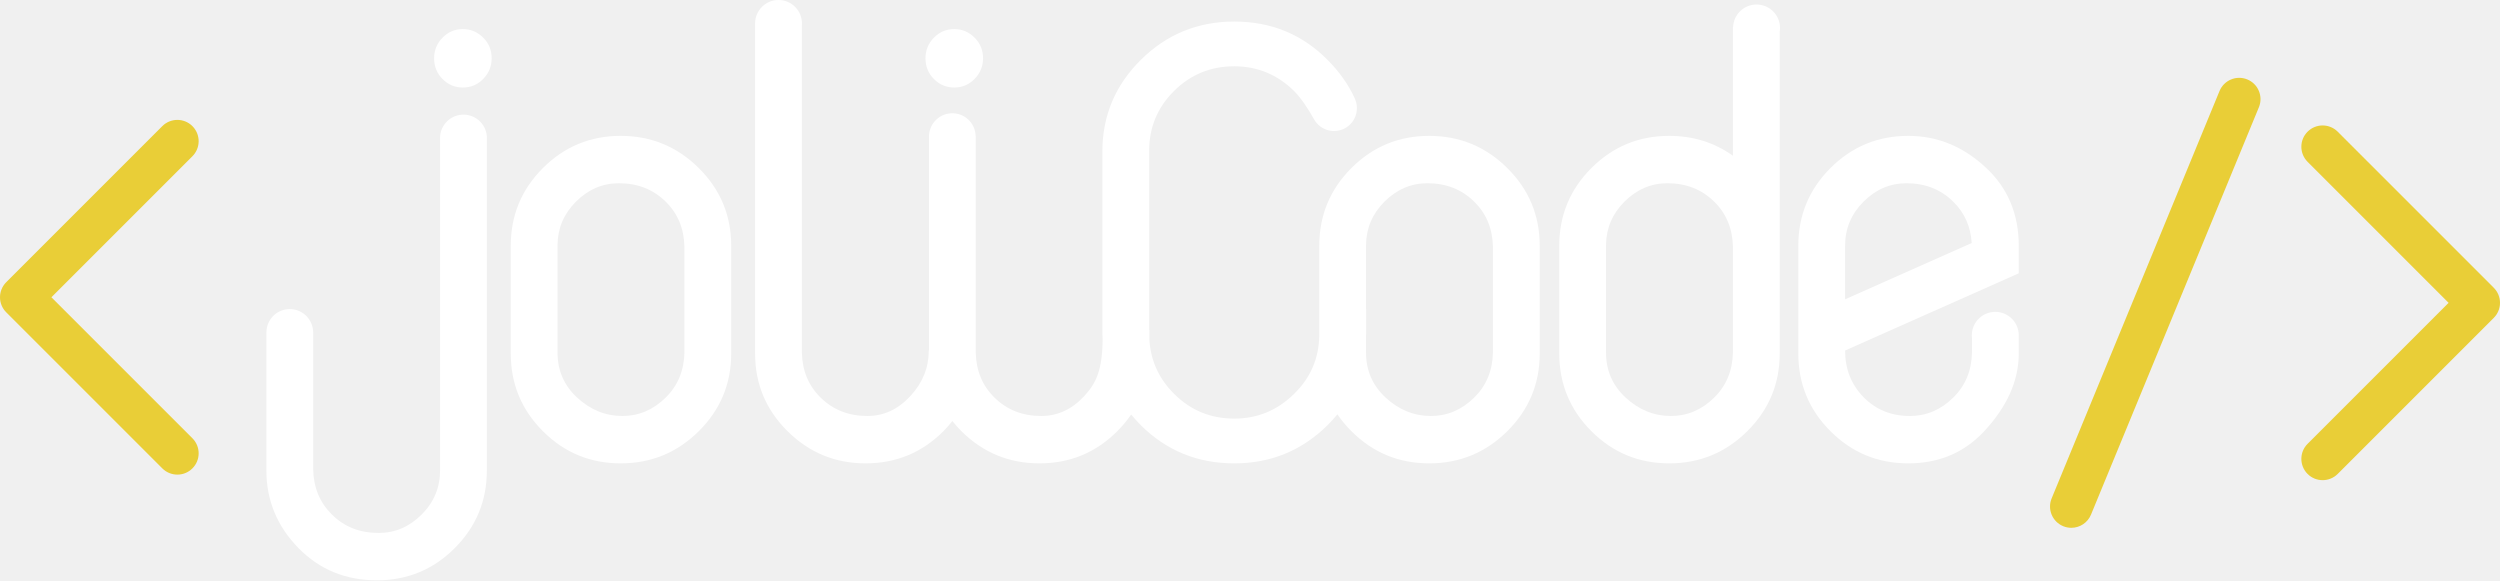
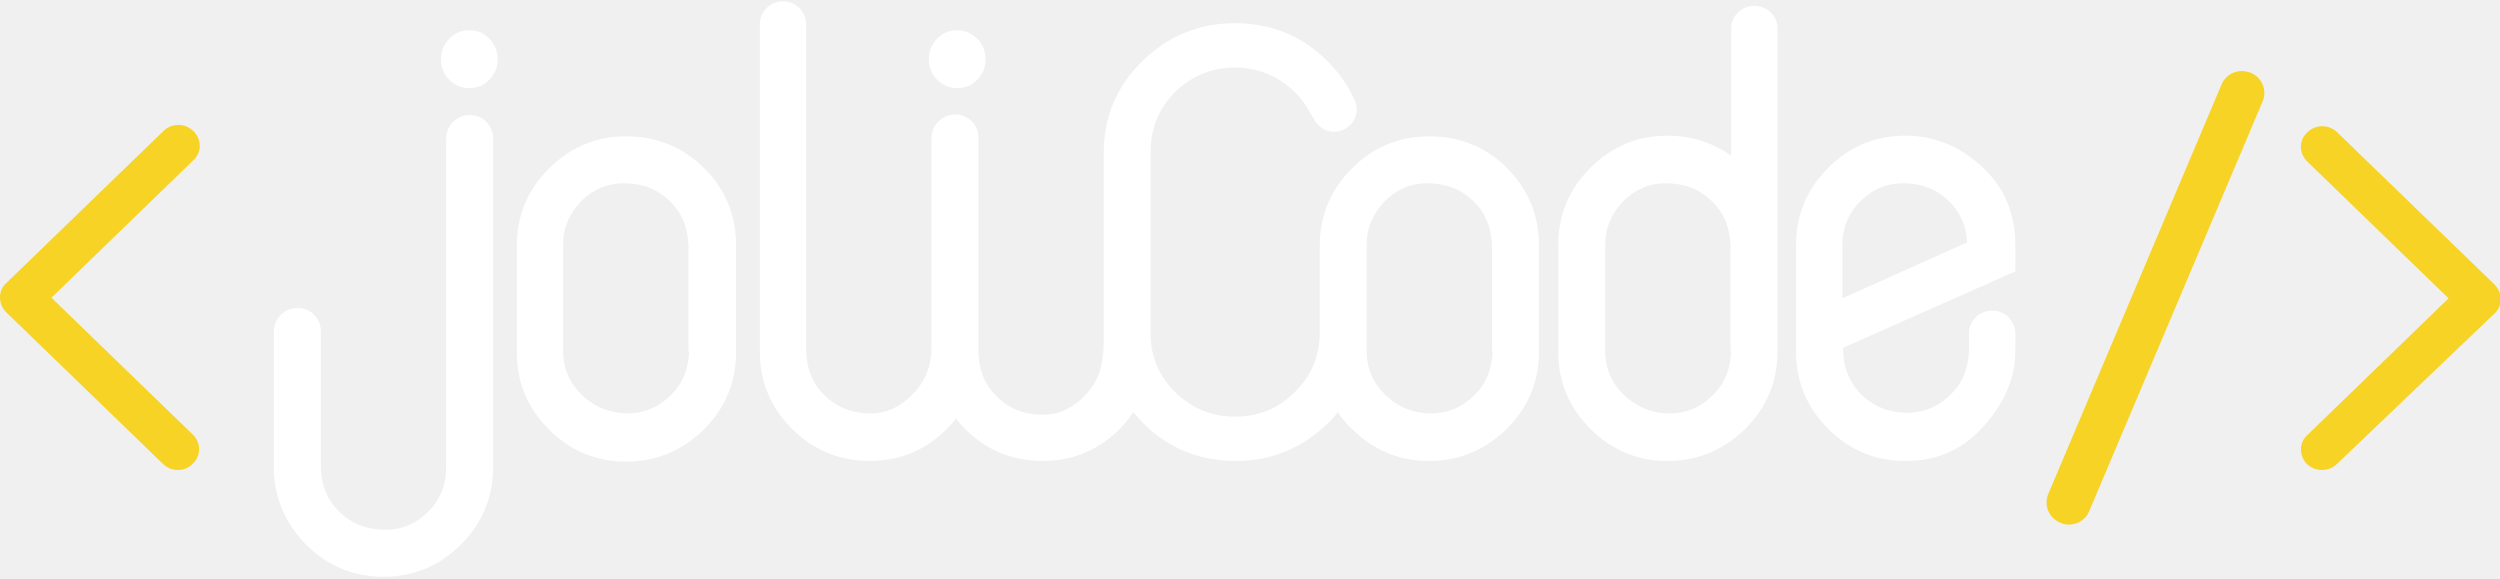
- <svg xmlns="http://www.w3.org/2000/svg" id="svg2" version="1.1" width="395.505" height="91.806" xml:space="preserve">
-   <defs id="defs6">
-     <clipPath clipPathUnits="userSpaceOnUse" id="clipPath16">
-       <path d="m 0,841.89 595.28,0 L 595.28,0 0,0 0,841.89 z" id="path18" />
-     </clipPath>
-   </defs>
-   <g id="g10" transform="matrix(1.25,0,0,-1.25,-174.487,572.1311)">
-     <g id="g12">
-       <g id="g14" clip-path="url(#clipPath16)">
-         <g id="g20" transform="translate(201.2075,440.4463)">
-           <path d="M 0,0 0,0.063 -0.007,0.061 C -0.157,1.66 -1.555,2.855 -3.165,2.744 -4.8,2.629 -6.032,1.212 -5.919,-0.42 l -0.002,0 0,-41.853 c 0,-2.17 -0.776,-4.033 -2.331,-5.587 -1.554,-1.555 -3.368,-2.332 -5.44,-2.332 -2.393,0 -4.366,0.777 -5.921,2.332 -1.53,1.505 -2.319,3.403 -2.368,5.7 l 0,17.417 -0.01,0 c 0,0.018 0.002,0.036 0.002,0.055 -0.072,1.63 -1.452,2.896 -3.084,2.827 -1.569,-0.069 -2.796,-1.348 -2.826,-2.896 l -0.004,0 0,-17.516 c 0,-3.797 1.358,-7.079 4.071,-9.843 2.665,-2.714 5.97,-4.07 9.918,-4.07 3.849,0 7.13,1.356 9.844,4.07 2.713,2.715 4.07,5.994 4.07,9.843 L 0,-0.4 c 0.008,0.129 0.011,0.259 0.001,0.391 0,0.002 0,0.006 -0.001,0.009" style="fill:#ffffff;fill-opacity:1;fill-rule:nonzero;stroke:none" id="path22" />
-         </g>
-         <g id="g24" transform="translate(260.3633,446.6284)">
-           <path d="m 0,0 c 1.009,0 1.868,0.364 2.578,1.093 0.71,0.729 1.065,1.596 1.065,2.606 0,1.027 -0.355,1.896 -1.065,2.605 C 1.85,7.033 0.99,7.397 0,7.397 -1.009,7.397 -1.869,7.033 -2.578,6.304 -3.29,5.577 -3.643,4.708 -3.643,3.699 -3.643,2.67 -3.29,1.798 -2.578,1.078 -1.869,0.359 -1.009,0 0,0" style="fill:#ffffff;fill-opacity:1;fill-rule:nonzero;stroke:none" id="path26" />
-         </g>
-         <g id="g28" transform="translate(198.1733,454.0254)">
-           <path d="m 0,0 c -1.009,0 -1.869,-0.364 -2.579,-1.093 -0.71,-0.727 -1.064,-1.596 -1.064,-2.605 0,-1.029 0.354,-1.901 1.064,-2.621 0.71,-0.719 1.57,-1.078 2.579,-1.078 1.009,0 1.868,0.364 2.578,1.093 0.711,0.729 1.065,1.596 1.065,2.606 0,1.027 -0.354,1.896 -1.065,2.605 C 1.85,-0.364 0.99,0 0,0" style="fill:#ffffff;fill-opacity:1;fill-rule:nonzero;stroke:none" id="path30" />
-         </g>
-         <g id="g32" transform="translate(226.2119,413.0859)">
-           <path d="m 0,0 c -0.05,-2.294 -0.84,-4.194 -2.369,-5.697 -1.579,-1.555 -3.404,-2.332 -5.477,-2.332 -2.145,0 -4.057,0.777 -5.736,2.332 -1.652,1.528 -2.479,3.428 -2.479,5.697 l 0,13.619 c 0.024,2.122 0.802,3.947 2.332,5.478 1.554,1.553 3.367,2.33 5.439,2.33 2.369,0 4.342,-0.777 5.921,-2.33 C -0.84,17.591 -0.05,15.692 0,13.397 L 0,0 z m -8.067,27.423 c -3.849,0 -7.13,-1.358 -9.843,-4.072 -2.715,-2.714 -4.071,-5.994 -4.071,-9.843 l 0,-13.618 c 0,-3.849 1.356,-7.131 4.071,-9.845 2.713,-2.714 5.994,-4.07 9.843,-4.07 3.847,0 7.141,1.356 9.88,4.07 2.738,2.714 4.108,5.996 4.108,9.845 l 0,13.618 c 0,3.849 -1.37,7.129 -4.108,9.843 -2.739,2.714 -6.033,4.072 -9.88,4.072" style="fill:#ffffff;fill-opacity:1;fill-rule:nonzero;stroke:none" id="path34" />
-         </g>
-         <g id="g36" transform="translate(373.1074,419.8223)">
-           <path d="m 0,0 0,6.771 c 0,2.171 0.777,4.035 2.332,5.589 1.553,1.554 3.367,2.33 5.438,2.33 2.371,0 4.343,-0.778 5.923,-2.336 1.43,-1.409 2.205,-3.153 2.33,-5.23 L 0,0 z m 21.98,6.771 c 0,3.998 -1.37,7.278 -4.106,9.844 -2.886,2.714 -6.181,4.072 -9.881,4.072 -3.848,0 -7.13,-1.358 -9.845,-4.072 -2.713,-2.714 -4.069,-5.994 -4.069,-9.844 l 0,-13.618 c 0,-3.848 1.356,-7.131 4.069,-9.844 2.715,-2.714 5.997,-4.071 9.845,-4.071 3.847,0 7.031,1.334 9.549,3.998 2.958,3.158 4.438,6.464 4.438,9.917 l 0,2.319 c -0.018,1.627 -1.339,2.942 -2.971,2.942 -1.489,0 -2.719,-1.096 -2.937,-2.524 l -0.012,0.003 0,-0.096 c -0.014,-0.117 -0.024,-0.235 -0.024,-0.355 0,-0.122 0.01,-0.239 0.024,-0.357 l 0,-1.821 c -0.05,-2.294 -0.839,-4.195 -2.367,-5.698 -1.58,-1.554 -3.406,-2.332 -5.478,-2.332 -2.368,0 -4.33,0.795 -5.883,2.387 C 0.777,-10.788 0,-8.822 0,-6.479 l 21.98,9.772 0,3.478 z" style="fill:#ffffff;fill-opacity:1;fill-rule:nonzero;stroke:none" id="path38" />
-         </g>
-         <g id="g40" transform="translate(358.9121,413.0859)">
-           <path d="m 0,0 c -0.05,-2.294 -0.841,-4.194 -2.368,-5.697 -1.58,-1.555 -3.405,-2.332 -5.476,-2.332 -2.147,0 -4.059,0.777 -5.738,2.332 -1.652,1.528 -2.48,3.428 -2.48,5.697 l 0,13.619 c 0.026,2.122 0.803,3.947 2.333,5.478 1.555,1.553 3.368,2.33 5.44,2.33 2.368,0 4.341,-0.777 5.921,-2.33 1.527,-1.506 2.318,-3.405 2.368,-5.7 L 0,0 z m 2.988,44.048 c -1.609,0 -2.916,-1.277 -2.967,-2.871 L 0,41.176 0,24.905 c -2.344,1.678 -5.032,2.518 -8.067,2.518 -3.849,0 -7.128,-1.358 -9.843,-4.072 -2.714,-2.714 -4.07,-5.994 -4.07,-9.843 l 0,-13.618 c 0,-3.849 1.356,-7.131 4.07,-9.845 2.715,-2.714 5.994,-4.07 9.843,-4.07 3.848,0 7.143,1.356 9.88,4.07 2.739,2.714 4.109,5.996 4.109,9.845 l 0,40.732 c 0.022,0.149 0.038,0.299 0.038,0.454 0,1.641 -1.331,2.972 -2.972,2.972" style="fill:#ffffff;fill-opacity:1;fill-rule:nonzero;stroke:none" id="path42" />
-         </g>
-         <g id="g44" transform="translate(328.5381,413.0859)">
-           <path d="m 0,0 c -0.05,-2.294 -0.838,-4.194 -2.368,-5.697 -1.58,-1.555 -3.403,-2.332 -5.476,-2.332 -2.147,0 -4.059,0.777 -5.738,2.332 -1.652,1.528 -2.48,3.428 -2.48,5.697 l 0,2.235 c 0.003,0.071 0.012,0.138 0.012,0.208 l 0,3.072 -0.012,-0.004 0,8.108 c 0.026,2.122 0.803,3.947 2.333,5.478 1.555,1.553 3.368,2.33 5.44,2.33 2.37,0 4.341,-0.777 5.921,-2.33 1.53,-1.506 2.318,-3.405 2.368,-5.7 L 0,0 z m -8.067,27.423 c -3.849,0 -7.128,-1.358 -9.843,-4.072 -2.714,-2.714 -4.069,-5.994 -4.069,-9.843 l 0,-11.365 c -0.046,-2.877 -1.099,-5.333 -3.174,-7.359 -2.122,-2.099 -4.651,-3.145 -7.587,-3.145 -2.985,0 -5.527,1.046 -7.624,3.145 -1.911,1.91 -2.941,4.174 -3.111,6.784 l 0,1.282 -0.033,-0.004 0,22.688 c 0,2.961 1.047,5.483 3.144,7.568 2.097,2.085 4.639,3.127 7.624,3.127 2.936,0 5.465,-1.048 7.587,-3.145 0.863,-0.855 1.786,-2.264 2.541,-3.608 0.803,-1.382 2.573,-1.851 3.957,-1.049 1.295,0.753 1.787,2.357 1.181,3.693 l 0.007,0.004 c -0.806,1.772 -1.962,3.413 -3.469,4.919 -3.207,3.233 -7.141,4.848 -11.804,4.848 -4.614,0 -8.549,-1.609 -11.804,-4.828 -3.257,-3.22 -4.886,-7.1 -4.886,-11.638 l 0,-22.982 c 0,-0.239 0.023,-0.467 0.032,-0.703 -0.027,-3.936 -0.802,-5.606 -2.329,-7.252 -1.553,-1.679 -3.367,-2.517 -5.44,-2.517 -2.368,0 -4.342,0.777 -5.921,2.332 -1.529,1.503 -2.318,3.403 -2.368,5.697 l 0,27.423 -0.016,-0.002 c -0.001,0.013 10e-4,0.024 0,0.036 -0.069,1.629 -1.445,2.895 -3.073,2.826 -1.631,-0.069 -2.895,-1.446 -2.827,-3.075 0,-0.011 0.003,-0.021 0.003,-0.033 l -0.007,0 0,-26.904 -0.025,-0.011 c 0,-2.172 -0.777,-4.095 -2.332,-5.772 -1.554,-1.679 -3.368,-2.517 -5.44,-2.517 -2.369,0 -4.341,0.777 -5.921,2.332 -1.529,1.503 -2.319,3.403 -2.367,5.697 l 0,41.468 c 0.003,0.062 0.009,0.123 0.009,0.186 0,1.638 -1.328,2.965 -2.965,2.965 -1.639,0 -2.965,-1.327 -2.965,-2.965 l 0,-0.009 -0.002,0 0,-41.755 c 0,-3.849 1.37,-7.131 4.109,-9.845 2.739,-2.714 6.032,-4.07 9.88,-4.07 3.848,0 7.129,1.356 9.844,4.07 0.413,0.414 0.785,0.848 1.135,1.286 0.355,-0.438 0.729,-0.872 1.147,-1.286 2.738,-2.714 6.032,-4.07 9.881,-4.07 3.849,0 7.129,1.356 9.843,4.07 0.669,0.669 1.254,1.374 1.758,2.111 0.386,-0.468 0.795,-0.927 1.243,-1.37 3.23,-3.207 7.166,-4.811 11.804,-4.811 4.613,0 8.548,1.611 11.804,4.83 0.45,0.445 0.861,0.906 1.249,1.376 0.509,-0.746 1.101,-1.458 1.777,-2.136 2.715,-2.714 5.994,-4.07 9.843,-4.07 3.848,0 7.143,1.356 9.882,4.07 2.737,2.714 4.107,5.996 4.107,9.845 l 0,13.618 c 0,3.849 -1.37,7.129 -4.107,9.843 -2.739,2.714 -6.034,4.072 -9.882,4.072" style="fill:#ffffff;fill-opacity:1;fill-rule:nonzero;stroke:none" id="path46" />
-         </g>
-         <g id="g48" transform="translate(433.5459,396.9346)">
-           <path d="m 0,0 c -0.689,0 -1.379,0.262 -1.905,0.788 -1.051,1.054 -1.051,2.76 0,3.811 L 15.941,22.445 -1.905,40.292 c -1.051,1.053 -1.051,2.759 0,3.811 1.052,1.053 2.759,1.053 3.812,0 L 21.659,24.351 c 0.506,-0.505 0.789,-1.191 0.789,-1.906 0,-0.715 -0.283,-1.401 -0.789,-1.905 L 1.907,0.788 C 1.381,0.262 0.691,0 0,0" style="fill:#e9ce37;fill-opacity:1;fill-rule:nonzero;stroke:none" id="path50" />
-         </g>
-         <g id="g52" transform="translate(162.0366,397.6367)">
-           <path d="m 0,0 c -0.689,0 -1.378,0.263 -1.905,0.789 l -19.753,19.752 c -0.506,0.505 -0.789,1.19 -0.789,1.905 0,0.714 0.283,1.4 0.789,1.906 l 19.752,19.752 c 1.053,1.053 2.759,1.053 3.811,0 1.053,-1.052 1.053,-2.759 0,-3.811 L -15.942,22.446 1.905,4.6 C 2.958,3.549 2.958,1.842 1.905,0.789 1.38,0.263 0.689,0 0,0" style="fill:#e9ce37;fill-opacity:1;fill-rule:nonzero;stroke:none" id="path54" />
-         </g>
-         <g id="g56" transform="translate(401.7383,390.9043)">
-           <path d="M 0,0 C -0.341,0 -0.688,0.065 -1.025,0.204 -2.402,0.771 -3.058,2.346 -2.49,3.723 l 21.248,51.558 c 0.567,1.377 2.142,2.032 3.519,1.465 1.374,-0.566 2.032,-2.142 1.464,-3.518 L 2.493,1.671 C 2.063,0.629 1.061,0 0,0" style="fill:#e9ce37;fill-opacity:1;fill-rule:nonzero;stroke:none" id="path58" />
-         </g>
-       </g>
-     </g>
-   </g>
+ <svg xmlns="http://www.w3.org/2000/svg" width="173" height="40" viewBox="0 0 388.9 89.5">
+   <path fill="#fff" d="M76.7 21c-.2-2-1.9-3.5-3.9-3.3-2 .1-3.5 1.9-3.4 3.9v51c0 2.6-.9 4.9-2.8 6.8-1.9 1.9-4.1 2.8-6.6 2.8-2.9 0-5.3-.9-7.2-2.8-1.9-1.8-2.8-4.1-2.9-6.9V51.2v-.1c-.1-2-1.8-3.5-3.8-3.4-1.9.1-3.4 1.6-3.5 3.5v21.3c0 4.6 1.7 8.6 5 12 3.3 3.3 7.3 5 12.1 5 4.7 0 8.7-1.7 12-5 3.3-3.3 5-7.3 5-12v-51-.5" />
+   <path fill="#fff" d="M148.9 13.5c1.2 0 2.3-.4 3.1-1.3.9-.9 1.3-1.9 1.3-3.2 0-1.3-.4-2.3-1.3-3.2-.9-.9-1.9-1.3-3.1-1.3-1.2 0-2.3.4-3.1 1.3-.9.9-1.3 1.9-1.3 3.2 0 1.3.4 2.3 1.3 3.2.9.9 1.9 1.3 3.1 1.3" />
+   <path fill="#fff" d="M73 4.5c-1.2 0-2.3.4-3.1 1.3-.9.9-1.3 2-1.3 3.2 0 1.3.4 2.3 1.3 3.2.9.9 1.9 1.3 3.1 1.3s2.3-.4 3.1-1.3c.9-.9 1.3-1.9 1.3-3.2 0-1.3-.4-2.3-1.3-3.2-.8-.9-1.9-1.3-3.1-1.3" />
+   <path fill="#fff" d="M107.2 54.4c-.1 2.8-1 5.1-2.9 6.9-1.9 1.9-4.2 2.8-6.7 2.8-2.6 0-5-.9-7-2.8s-3-4.2-3-6.9V37.8c0-2.6 1-4.8 2.8-6.7 1.9-1.9 4.1-2.8 6.6-2.8 2.9 0 5.3.9 7.2 2.8 1.9 1.8 2.8 4.1 2.9 6.9v16.4zM97.4 21c-4.7 0-8.7 1.7-12 5-3.3 3.3-5 7.3-5 12v16.6c0 4.7 1.7 8.7 5 12 3.3 3.3 7.3 5 12 5s8.7-1.7 12.1-5c3.3-3.3 5-7.3 5-12V37.9c0-4.7-1.7-8.7-5-12-3.4-3.3-7.4-4.9-12.1-4.9" />
+   <path fill="#fff" d="M286.6 46.2v-8.3c0-2.6.9-4.9 2.8-6.8 1.9-1.9 4.1-2.8 6.6-2.8 2.9 0 5.3.9 7.2 2.8 1.7 1.7 2.7 3.8 2.8 6.4l-19.4 8.7zm26.9-8.3c0-4.9-1.7-8.9-5-12-3.5-3.3-7.5-5-12.1-5-4.7 0-8.7 1.7-12 5-3.3 3.3-5 7.3-5 12v16.6c0 4.7 1.7 8.7 5 12 3.3 3.3 7.3 5 12 5s8.6-1.6 11.7-4.9c3.6-3.8 5.4-7.9 5.4-12.1v-2.8c0-2-1.6-3.6-3.6-3.6-1.8 0-3.3 1.3-3.6 3.1v3.1c-.1 2.8-1 5.1-2.9 6.9-1.9 1.9-4.2 2.8-6.7 2.8-2.9 0-5.3-1-7.2-2.9-1.9-1.9-2.8-4.3-2.8-7.2L313.5 42v-4.1z" />
+   <path fill="#fff" d="M269.3 54.4c-.1 2.8-1 5.1-2.9 6.9-1.9 1.9-4.2 2.8-6.7 2.8-2.6 0-5-.9-7-2.8s-3-4.2-3-6.9V37.8c0-2.6 1-4.8 2.8-6.7 1.9-1.9 4.1-2.8 6.6-2.8 2.9 0 5.3.9 7.2 2.8 1.9 1.8 2.8 4.1 2.9 6.9v16.4zM272.9.7c-2 0-3.6 1.6-3.6 3.5V24c-2.9-2-6.1-3.1-9.9-3.1-4.7 0-8.7 1.7-12 5-3.3 3.3-5 7.3-5 12v16.6c0 4.7 1.7 8.7 5 12 3.3 3.3 7.3 5 12 5s8.7-1.7 12.1-5c3.3-3.3 5-7.3 5-12V4.9v-.6c.1-2-1.6-3.6-3.6-3.6" />
+   <path fill="#fff" d="M232.2 54.4c-.1 2.8-1 5.1-2.9 6.9-1.9 1.9-4.2 2.8-6.7 2.8-2.6 0-5-.9-7-2.8s-3-4.2-3-6.9v-2.7-13.9c0-2.6 1-4.8 2.8-6.7 1.9-1.9 4.1-2.8 6.6-2.8 2.9 0 5.3.9 7.2 2.8 1.9 1.8 2.8 4.1 2.9 6.9v16.4zM222.3 21c-4.7 0-8.7 1.7-12 5-3.3 3.3-5 7.3-5 12v13.8c-.1 3.5-1.3 6.5-3.9 9-2.6 2.6-5.7 3.8-9.3 3.8-3.6 0-6.7-1.3-9.3-3.8-2.3-2.3-3.6-5.1-3.8-8.3V23.3c0-3.6 1.3-6.7 3.8-9.2 2.6-2.5 5.7-3.8 9.3-3.8 3.6 0 6.7 1.3 9.3 3.8 1.1 1 2.2 2.8 3.1 4.4 1 1.7 3.1 2.3 4.8 1.3 1.6-.9 2.2-2.9 1.4-4.5-1-2.2-2.4-4.2-4.2-6-3.9-3.9-8.7-5.9-14.4-5.9-5.6 0-10.4 2-14.4 5.9-4 3.9-6 8.7-6 14.2v28.9c0 4.8-1 6.8-2.8 8.8-1.9 2-4.1 3.1-6.6 3.1-2.9 0-5.3-.9-7.2-2.8-1.9-1.8-2.8-4.1-2.9-6.9V21c-.1-2-1.8-3.5-3.8-3.4-2 .1-3.5 1.8-3.5 3.7V54c0 2.6-.9 5-2.8 7s-4.1 3.1-6.6 3.1c-2.9 0-5.3-.9-7.2-2.8-1.9-1.8-2.8-4.1-2.9-6.9V3.8v-.2c0-2-1.6-3.6-3.6-3.6s-3.6 1.6-3.6 3.6v50.9c0 4.7 1.7 8.7 5 12 3.3 3.3 7.4 5 12.1 5 4.7 0 8.7-1.7 12-5 .5-.5 1-1 1.4-1.6.4.5.9 1.1 1.4 1.6 3.3 3.3 7.4 5 12.1 5s8.7-1.7 12-5c.8-.8 1.5-1.7 2.1-2.6.5.6 1 1.1 1.5 1.7 3.9 3.9 8.8 5.9 14.4 5.9s10.4-2 14.4-5.9c.5-.5 1.1-1.1 1.5-1.7.6.9 1.3 1.8 2.2 2.6 3.3 3.3 7.3 5 12 5s8.7-1.7 12.1-5c3.3-3.3 5-7.3 5-12V37.9c0-4.7-1.7-8.7-5-12-3.3-3.3-7.4-4.9-12.1-4.9" />
+   <path fill="#f7d325" d="M361.2 72.9c-.8 0-1.7-.3-2.3-.9-1.3-1.3-1.3-3.3 0-4.5l22-21.3-22-21.3c-1.3-1.3-1.3-3.3 0-4.5 1.3-1.3 3.4-1.3 4.7 0L388 44c.6.6 1 1.4 1 2.3 0 .9-.3 1.7-1 2.3L363.5 72c-.6.6-1.5.9-2.3.9" />
+   <path fill="#f7d325" d="M27.7 72.9c-.8 0-1.7-.3-2.3-.9L1 48.4c-.6-.6-1-1.4-1-2.3 0-.9.3-1.7 1-2.3l24.4-23.6c1.3-1.3 3.4-1.3 4.7 0 1.3 1.3 1.3 3.3 0 4.5L8 46.1l22 21.3c1.3 1.3 1.3 3.3 0 4.5-.6.7-1.5 1-2.3 1" />
+   <path fill="#f7d325" d="M321.8 81.4c-.4 0-.9-.1-1.3-.3-1.7-.7-2.6-2.6-1.9-4.4l27-63.8c.7-1.7 2.7-2.5 4.5-1.8 1.7.7 2.6 2.6 1.9 4.4l-27 63.8c-.5 1.3-1.8 2.1-3.2 2.1" />
</svg>
